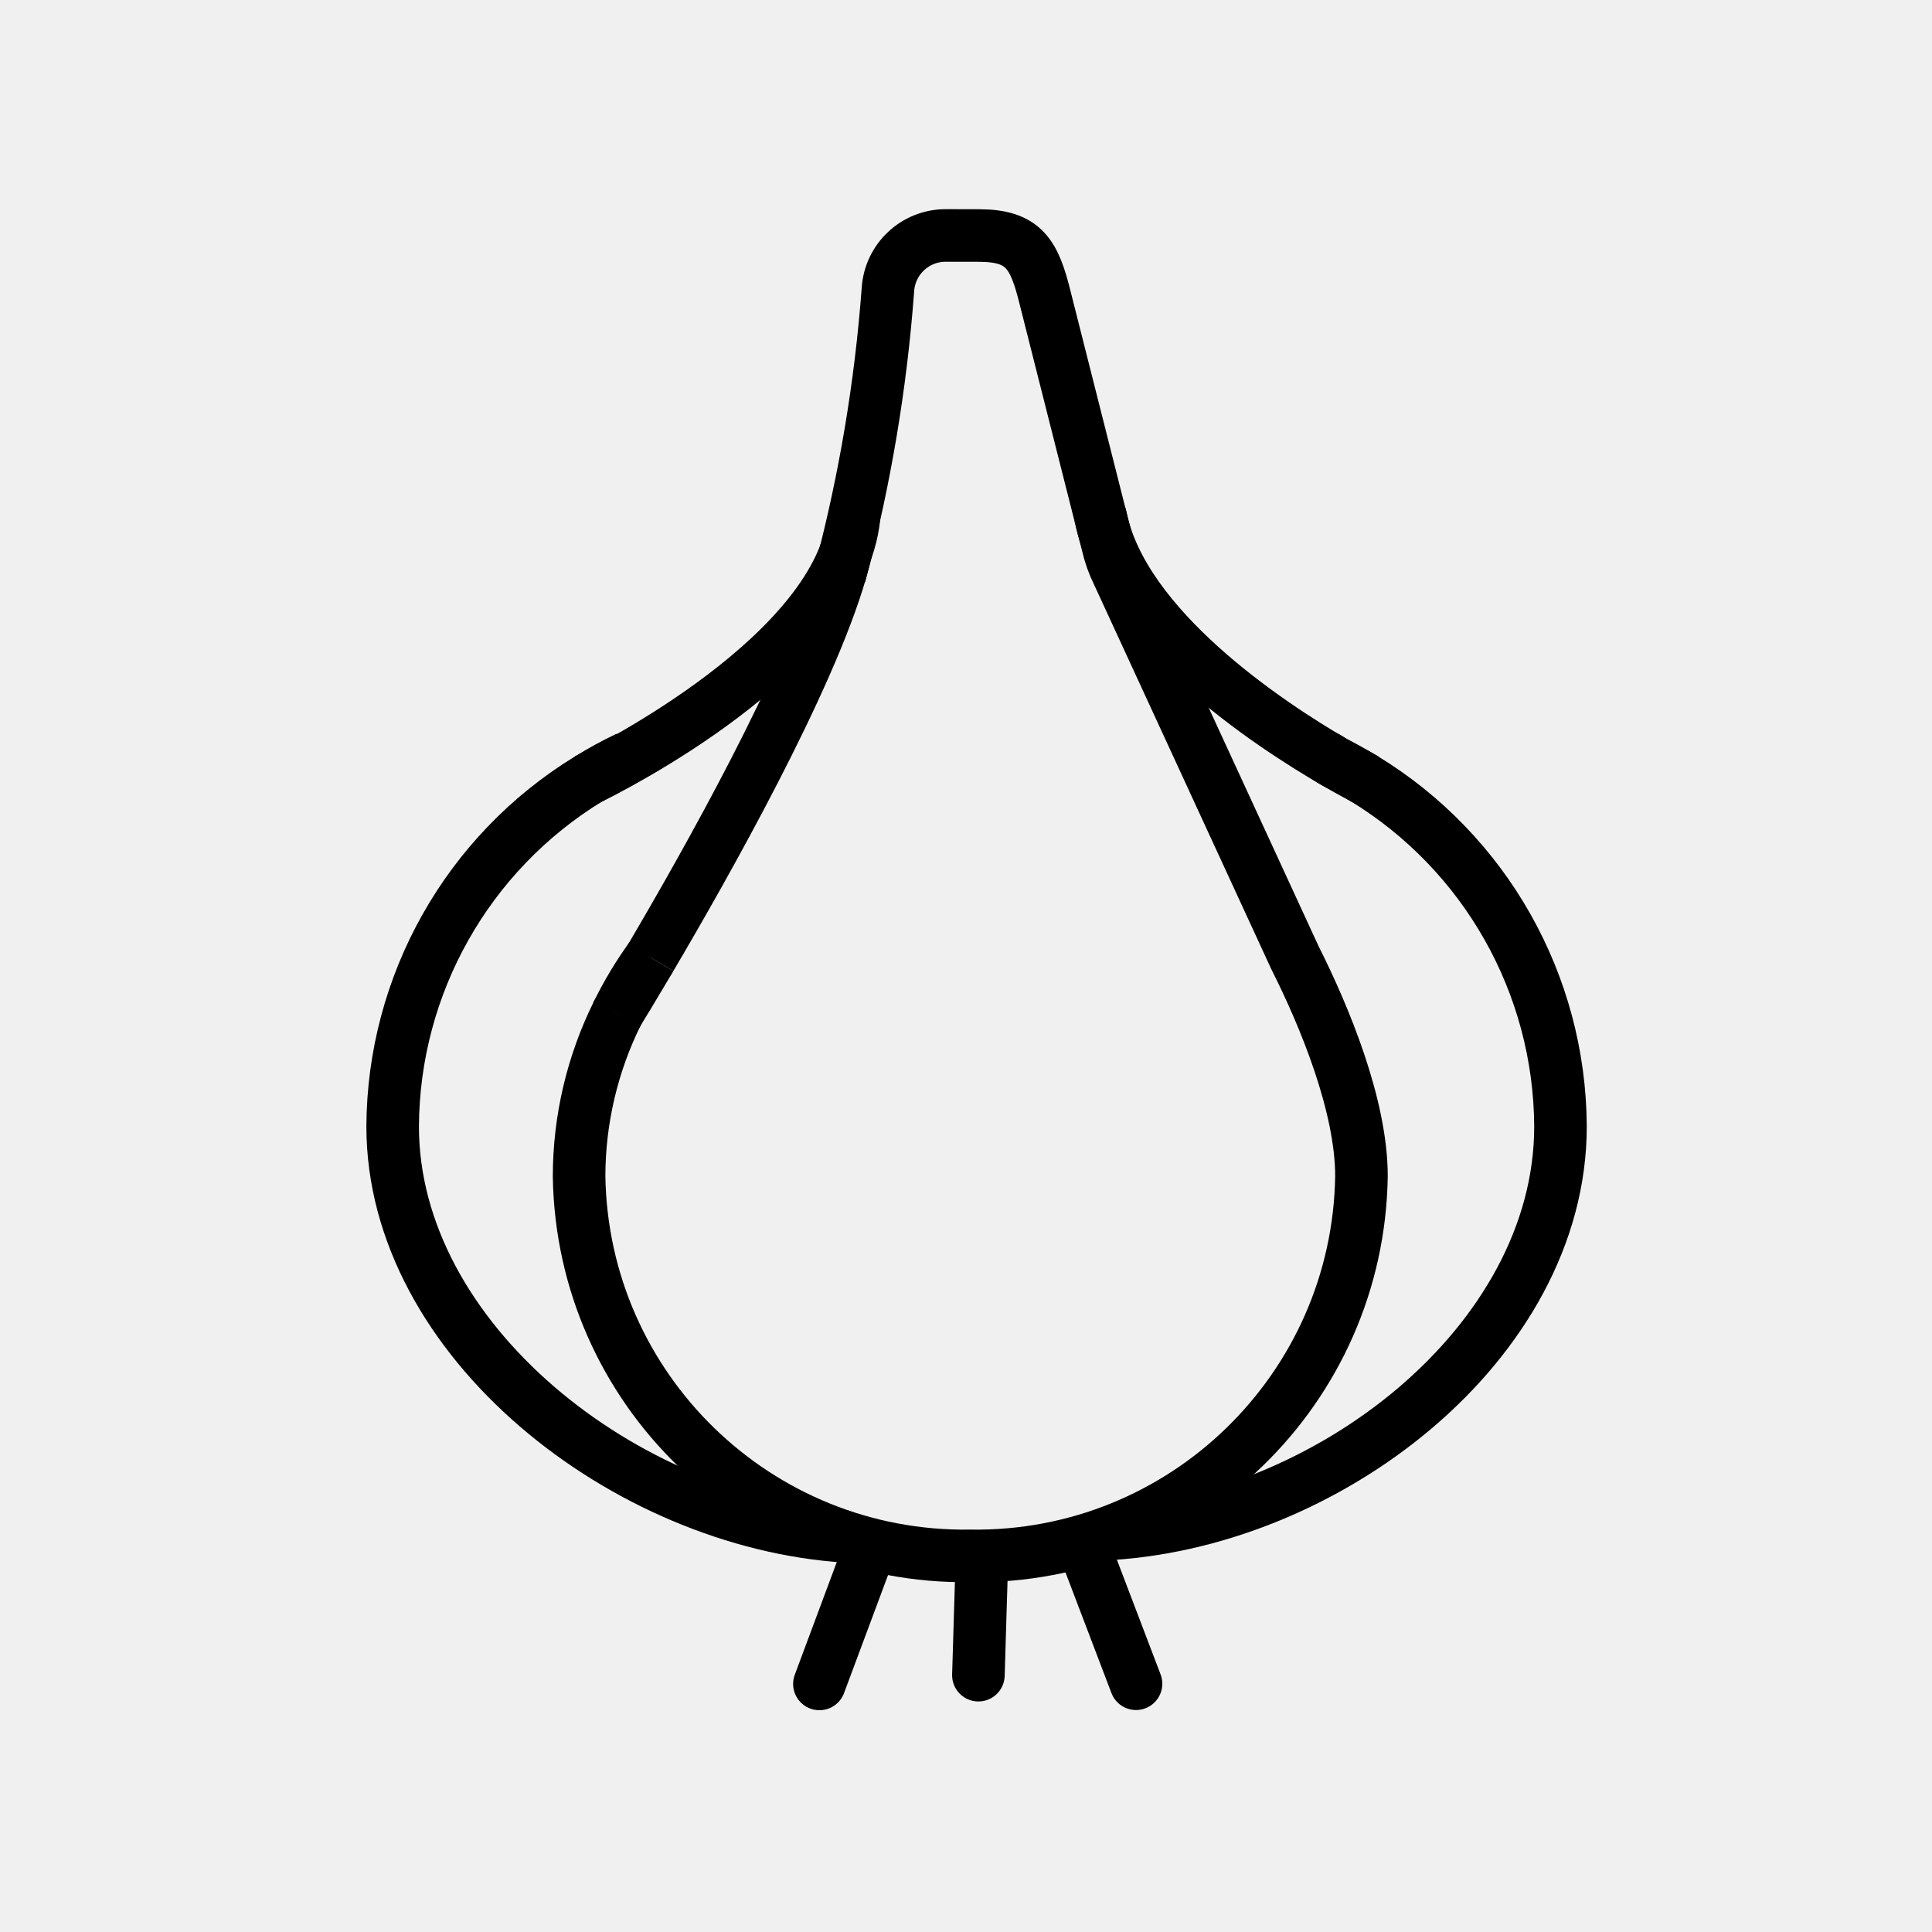
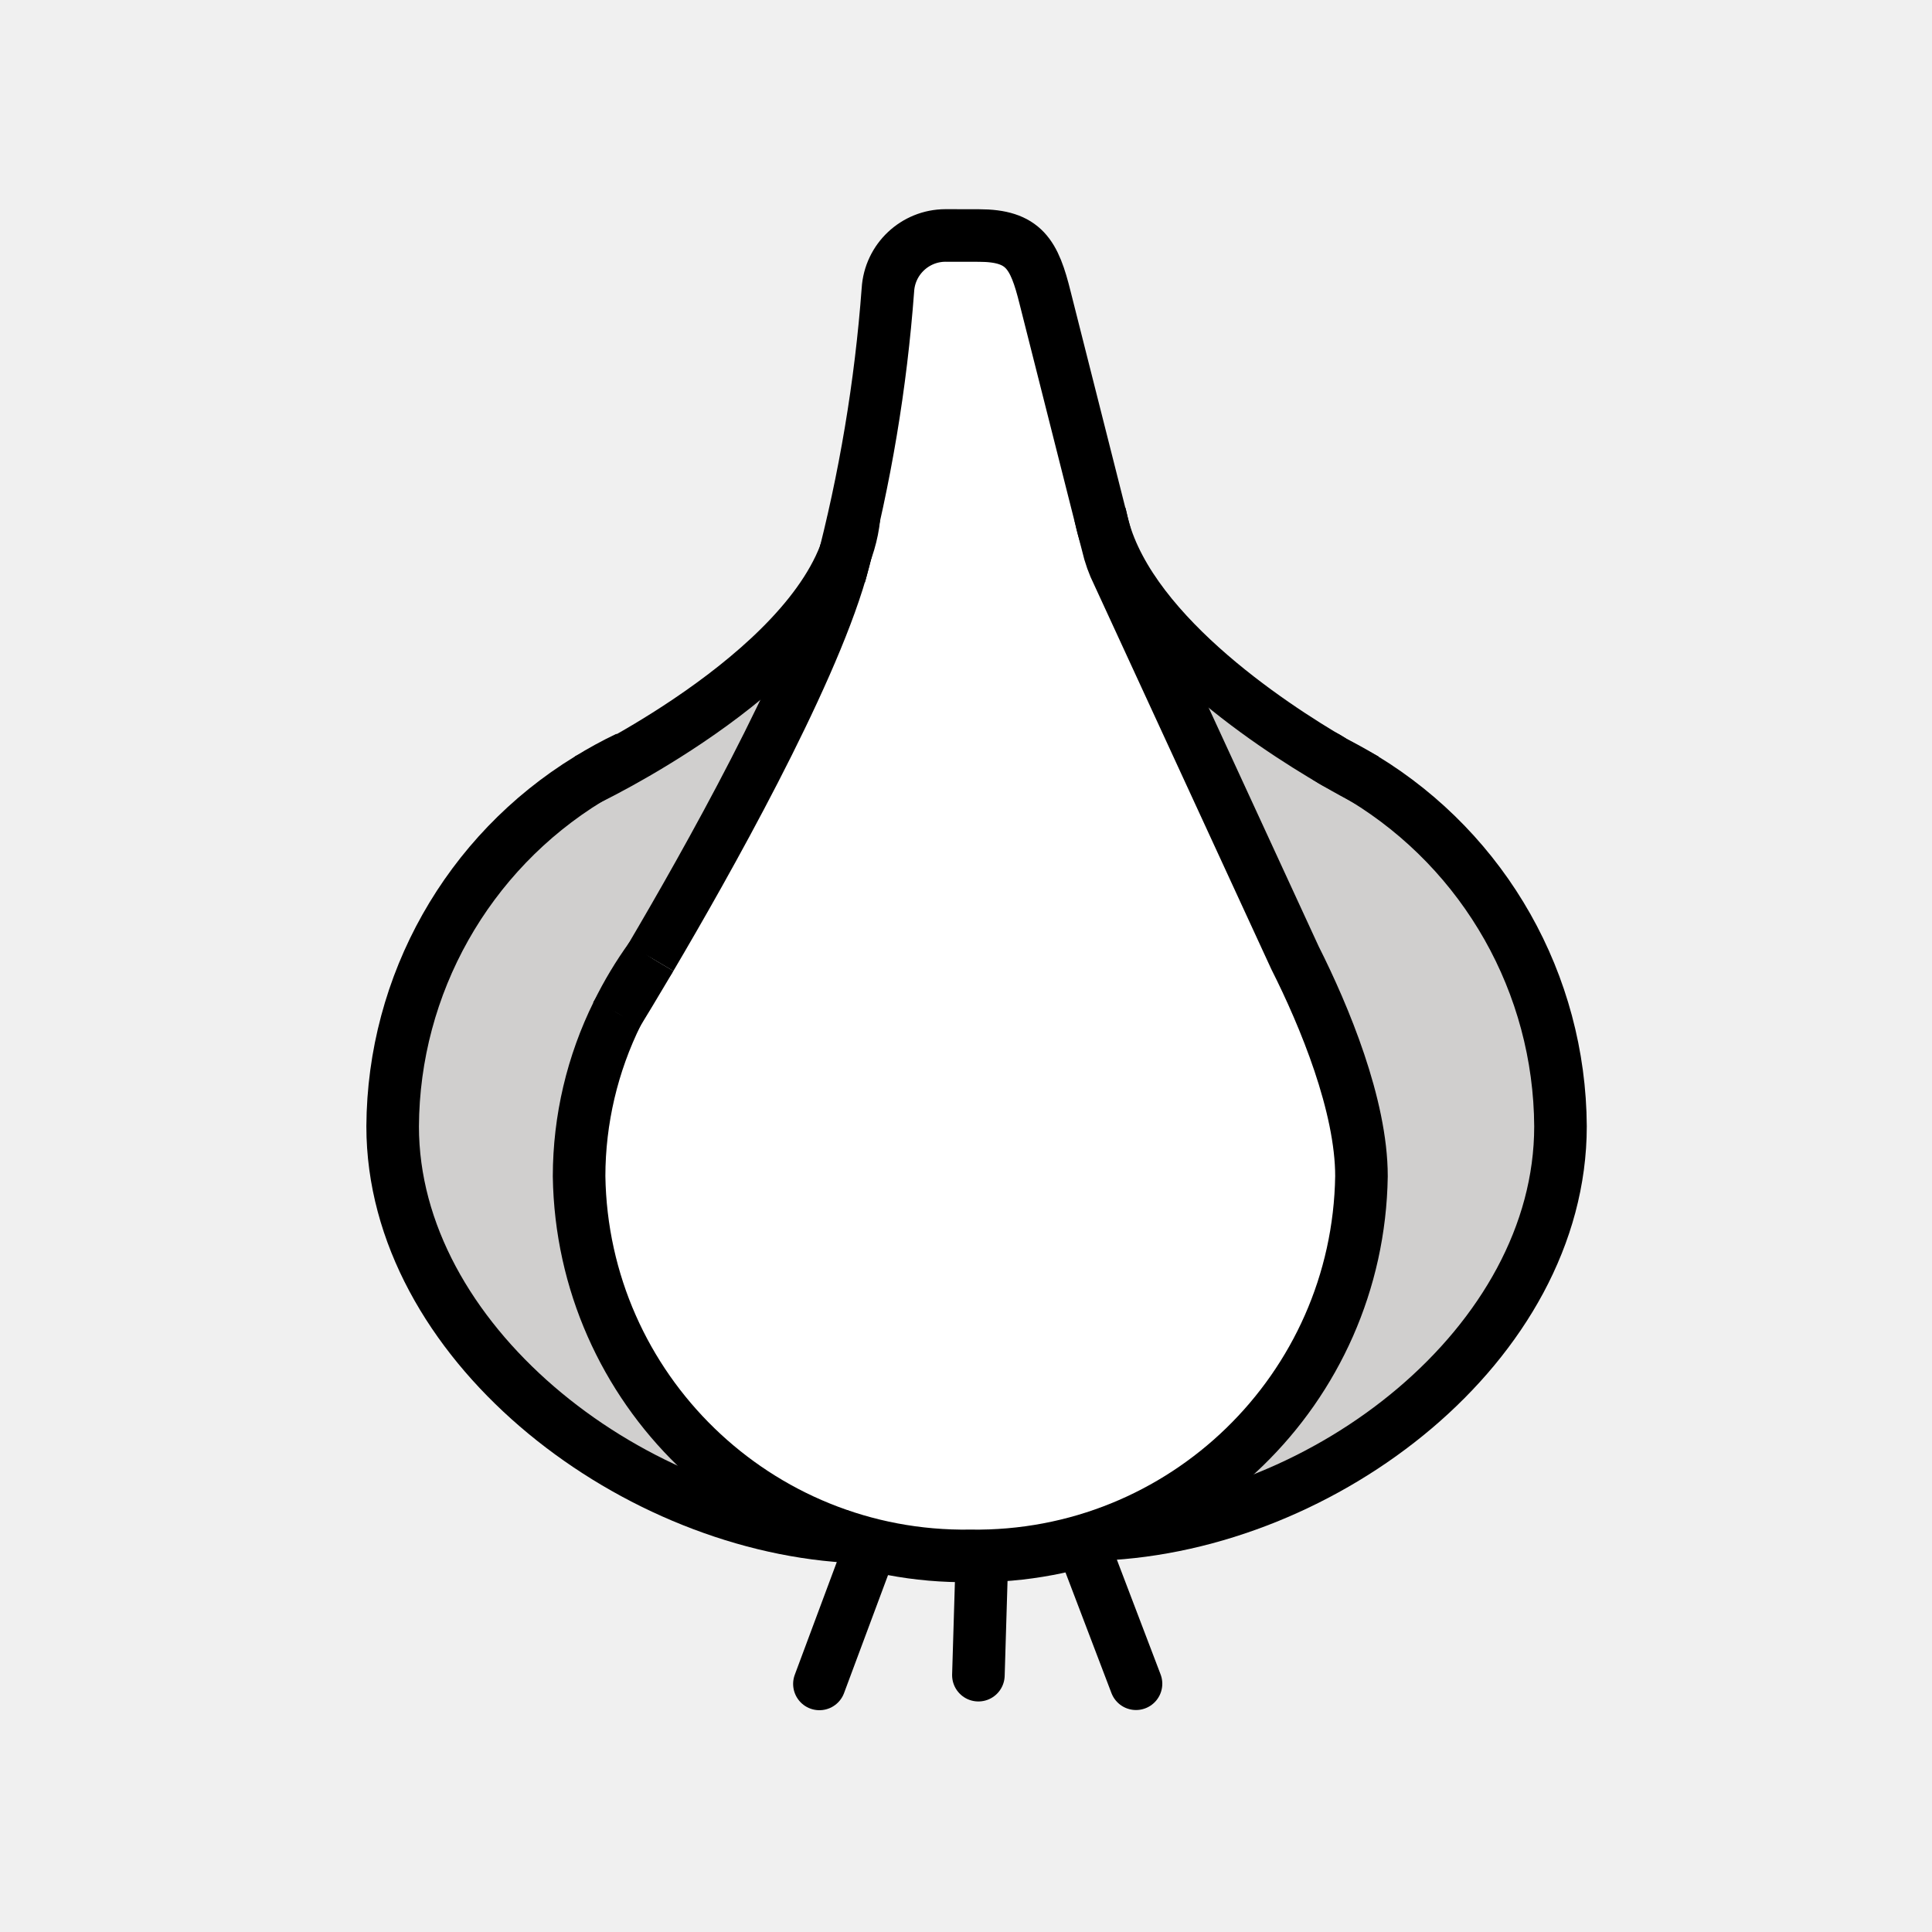
<svg xmlns="http://www.w3.org/2000/svg" id="emoji" viewBox="0 0 72 72">
+   <g id="color">
+     <path fill="#d0cfce" d="M23.392,28.232a14.932,14.932,0,0,0-1.462.799A15.273,15.273,0,0,0,14.633,41.975c0,8.312,8.336,15.282,16.912,15.282h9.229c8.576,0,17.381-6.97,17.381-15.282a15.274,15.274,0,0,0-7.334-12.967c-.175-.091-.567-.302-1.081-.6-2.449-1.42-7.57-5.205-8.746-9.139H31.827c-.513,5.086-9.169,9.406-9.897,9.761l-.071.035" />
+     <path fill="#9b9b9a" d="M50.932,29.066s-.041-.021-.111-.057q-.527-.321-1.081-.6c-.116-.058-.228-.122-.345-.177" />
+     <path fill="#fff" d="M31.336,21.273A58.169,58.169,0,0,0,33.074,11.03,2.455,2.455,0,0,1,35.536,8.775l.939.001c1.687,0,2.07.693,2.475,2.331l2.404,9.6,7.339,15.926a13.751,13.751,0,0,1,2.044,7.199A14.369,14.369,0,0,1,36.16,57.983,14.369,14.369,0,0,1,21.581,43.833,13.725,13.725,0,0,1,23.01,37.756" />
+   </g>
  <g id="line">
    <path fill="none" stroke="#000" stroke-miterlimit="10" stroke-width="1.959" d="M23.01,37.756a14.026,14.026,0,0,1,1.242-2.068" />
    <path fill="none" stroke="#000" stroke-linejoin="round" stroke-width="1.959" d="M31.336,21.273a58.032,58.032,0,0,0,1.754-10.475,2.155,2.155,0,0,1,2.147-2.023l1.239.002c1.687,0,2.07.693,2.475,2.331l2.176,8.604.226.874a4.828,4.828,0,0,0,.188.527l6.721,14.584c1.097,2.176,2.476,5.504,2.476,8.136A14.369,14.369,0,0,1,36.16,57.983,14.369,14.369,0,0,1,21.581,43.833,13.725,13.725,0,0,1,23.01,37.756" />
    <path fill="none" stroke="#000" stroke-miterlimit="10" stroke-width="1.959" d="M31.292,21.435s.018-.063.045-.162" />
    <path fill="none" stroke="#000" stroke-miterlimit="10" stroke-width="1.959" d="M31.336,21.273c.081-.281.154-.553.209-.806" />
    <path fill="none" stroke="#000" stroke-miterlimit="10" stroke-width="1.959" d="M22.933,37.88s.027-.043.077-.124" />
    <path fill="none" stroke="#000" stroke-miterlimit="10" stroke-width="1.959" d="M24.251,35.688c2.051-3.479,5.896-10.293,7.085-14.415" />
    <path fill="none" stroke="#000" stroke-miterlimit="10" stroke-width="1.959" d="M23.01,37.756c.173-.281.627-1.026,1.242-2.068" />
    <path fill="none" stroke="#000" stroke-miterlimit="10" stroke-width="1.959" d="M31.827,19.27c-.513,5.086-9.169,9.406-9.897,9.761l-.071.035" />
    <path fill="none" stroke="#000" stroke-miterlimit="10" stroke-width="1.959" d="M41.012,57.18c8.364-.342,17.143-7.104,17.143-15.205a15.274,15.274,0,0,0-7.334-12.967c-.175-.091-.567-.302-1.081-.6-2.449-1.42-7.894-5.005-8.72-9.139l-.027-.106" />
    <path fill="none" stroke="#000" stroke-miterlimit="10" stroke-width="1.959" d="M23.392,28.232a14.932,14.932,0,0,0-1.462.799A15.273,15.273,0,0,0,14.633,41.975c0,7.986,8.703,14.765,16.912,15.282" />
    <path fill="none" stroke="#000" stroke-miterlimit="10" stroke-width="1.959" d="M50.932,29.066s-.041-.021-.111-.057q-.527-.321-1.081-.6c-.116-.058-.242-.162-.411-.242" />
    <line x1="32.316" x2="30.537" y1="57.983" y2="62.755" fill="none" stroke="#000" stroke-linecap="round" stroke-miterlimit="10" stroke-width="1.959" />
    <line x1="36.584" x2="36.462" y1="58.378" y2="62.429" fill="none" stroke="#000" stroke-linecap="round" stroke-miterlimit="10" stroke-width="1.959" />
    <line x1="40.523" x2="42.336" y1="57.989" y2="62.748" fill="none" stroke="#000" stroke-linecap="round" stroke-miterlimit="10" stroke-width="1.959" />
  </g>
</svg>
